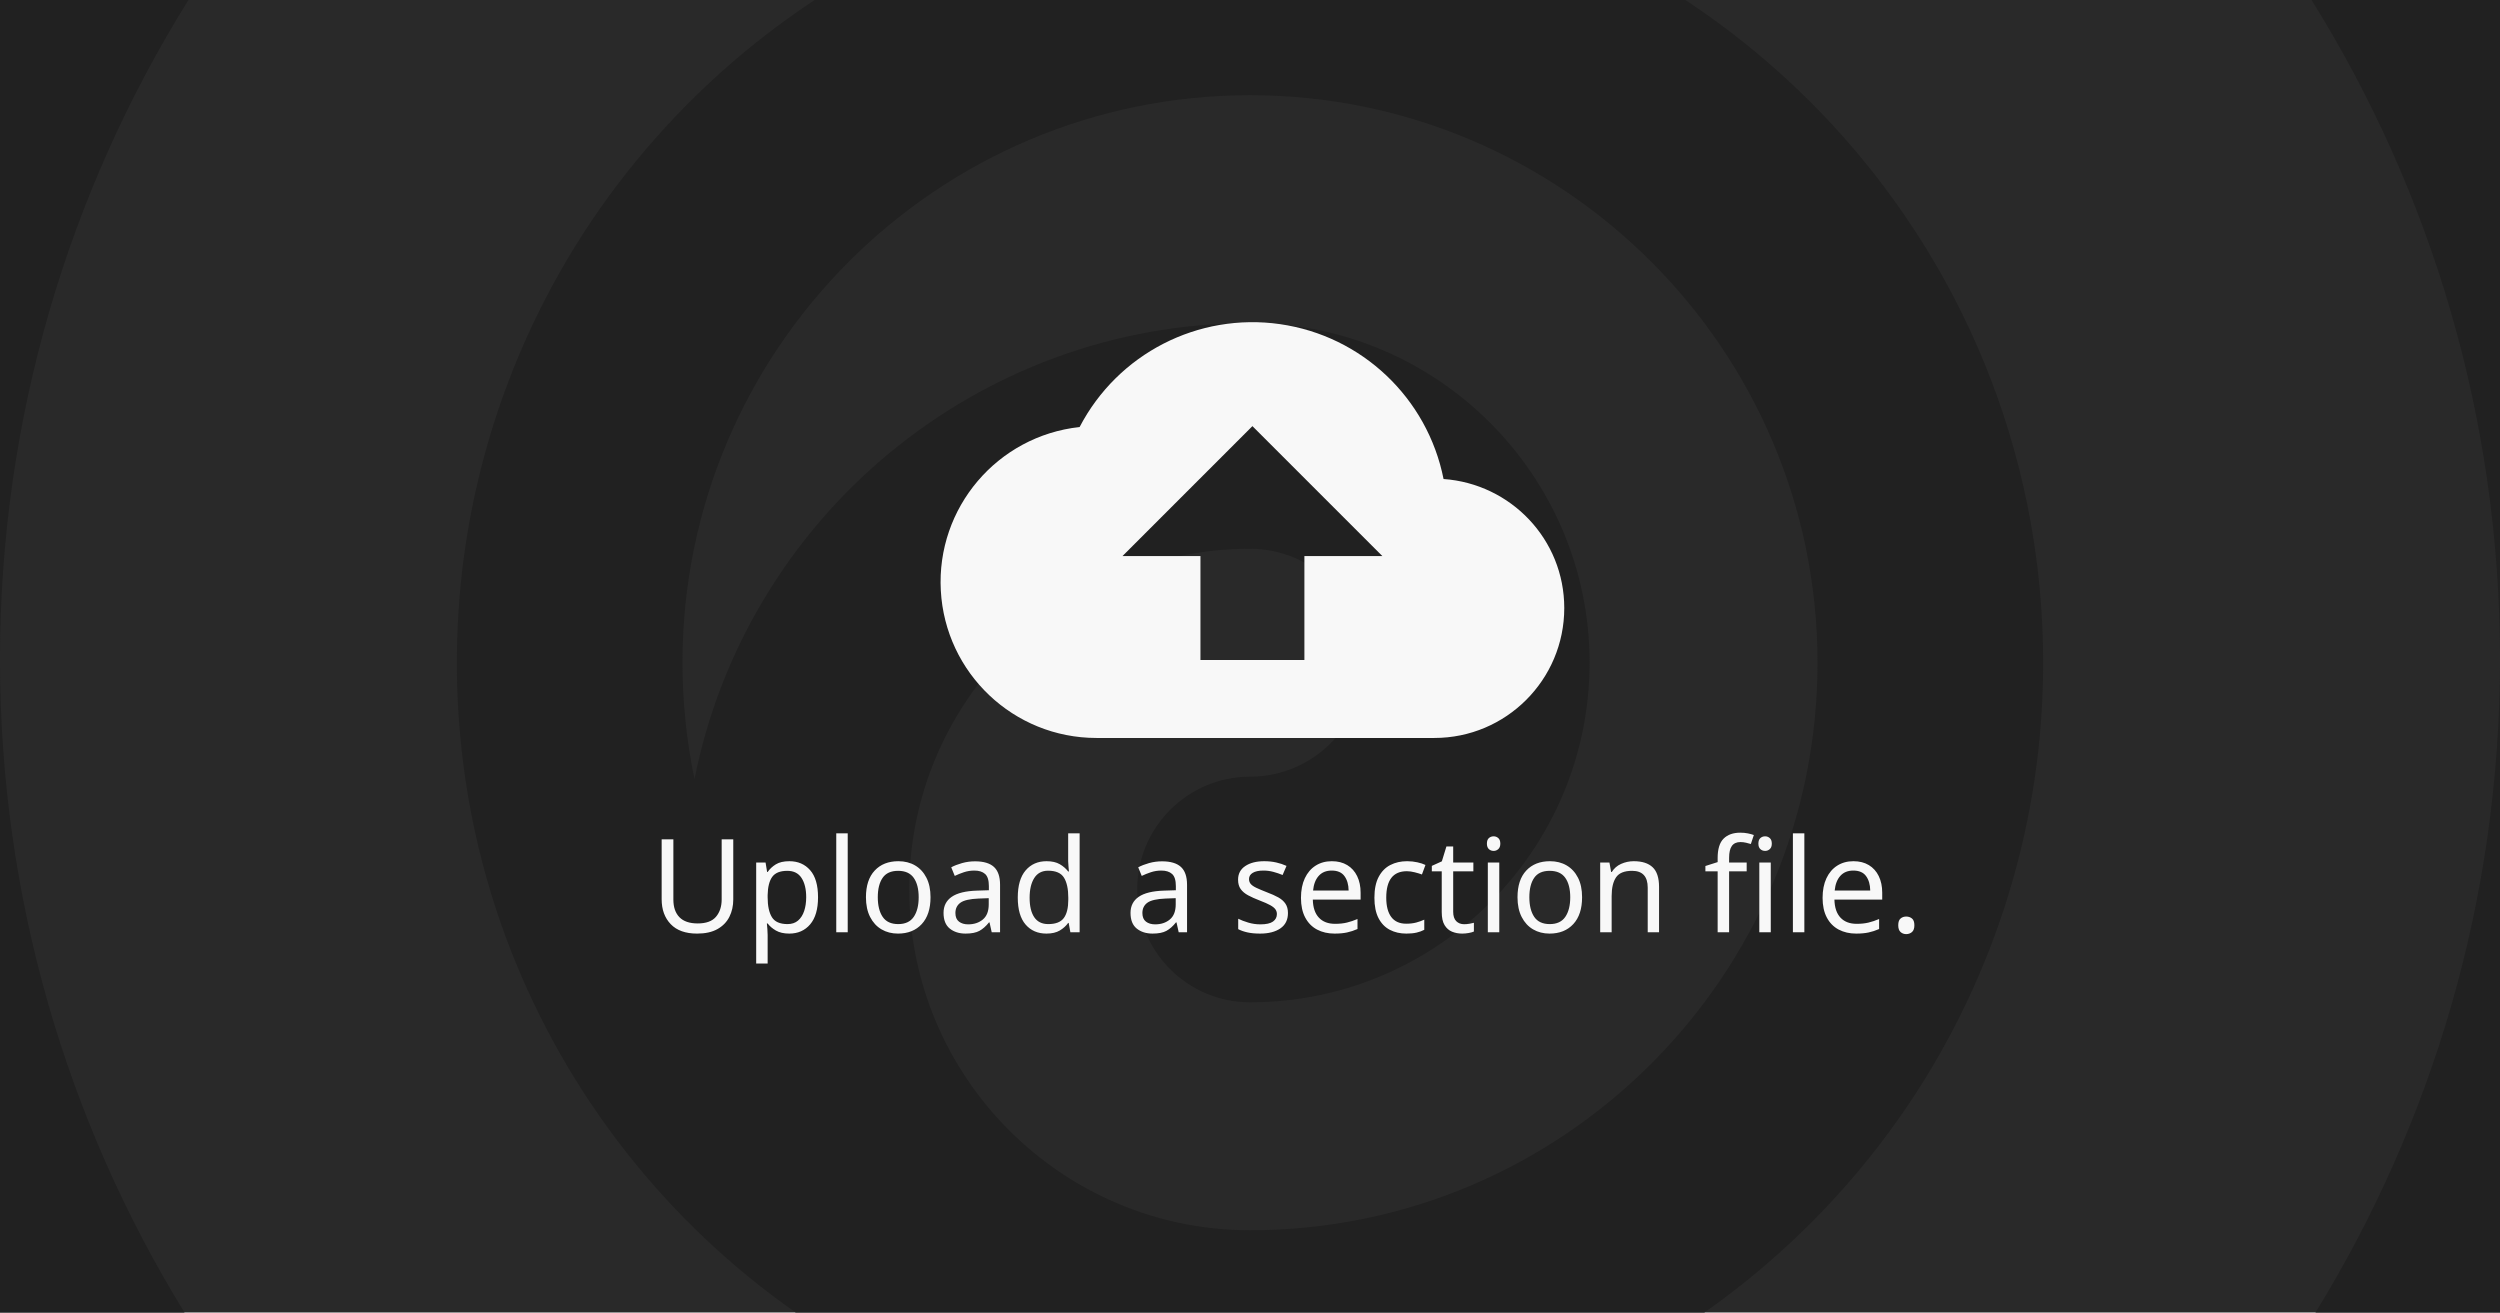
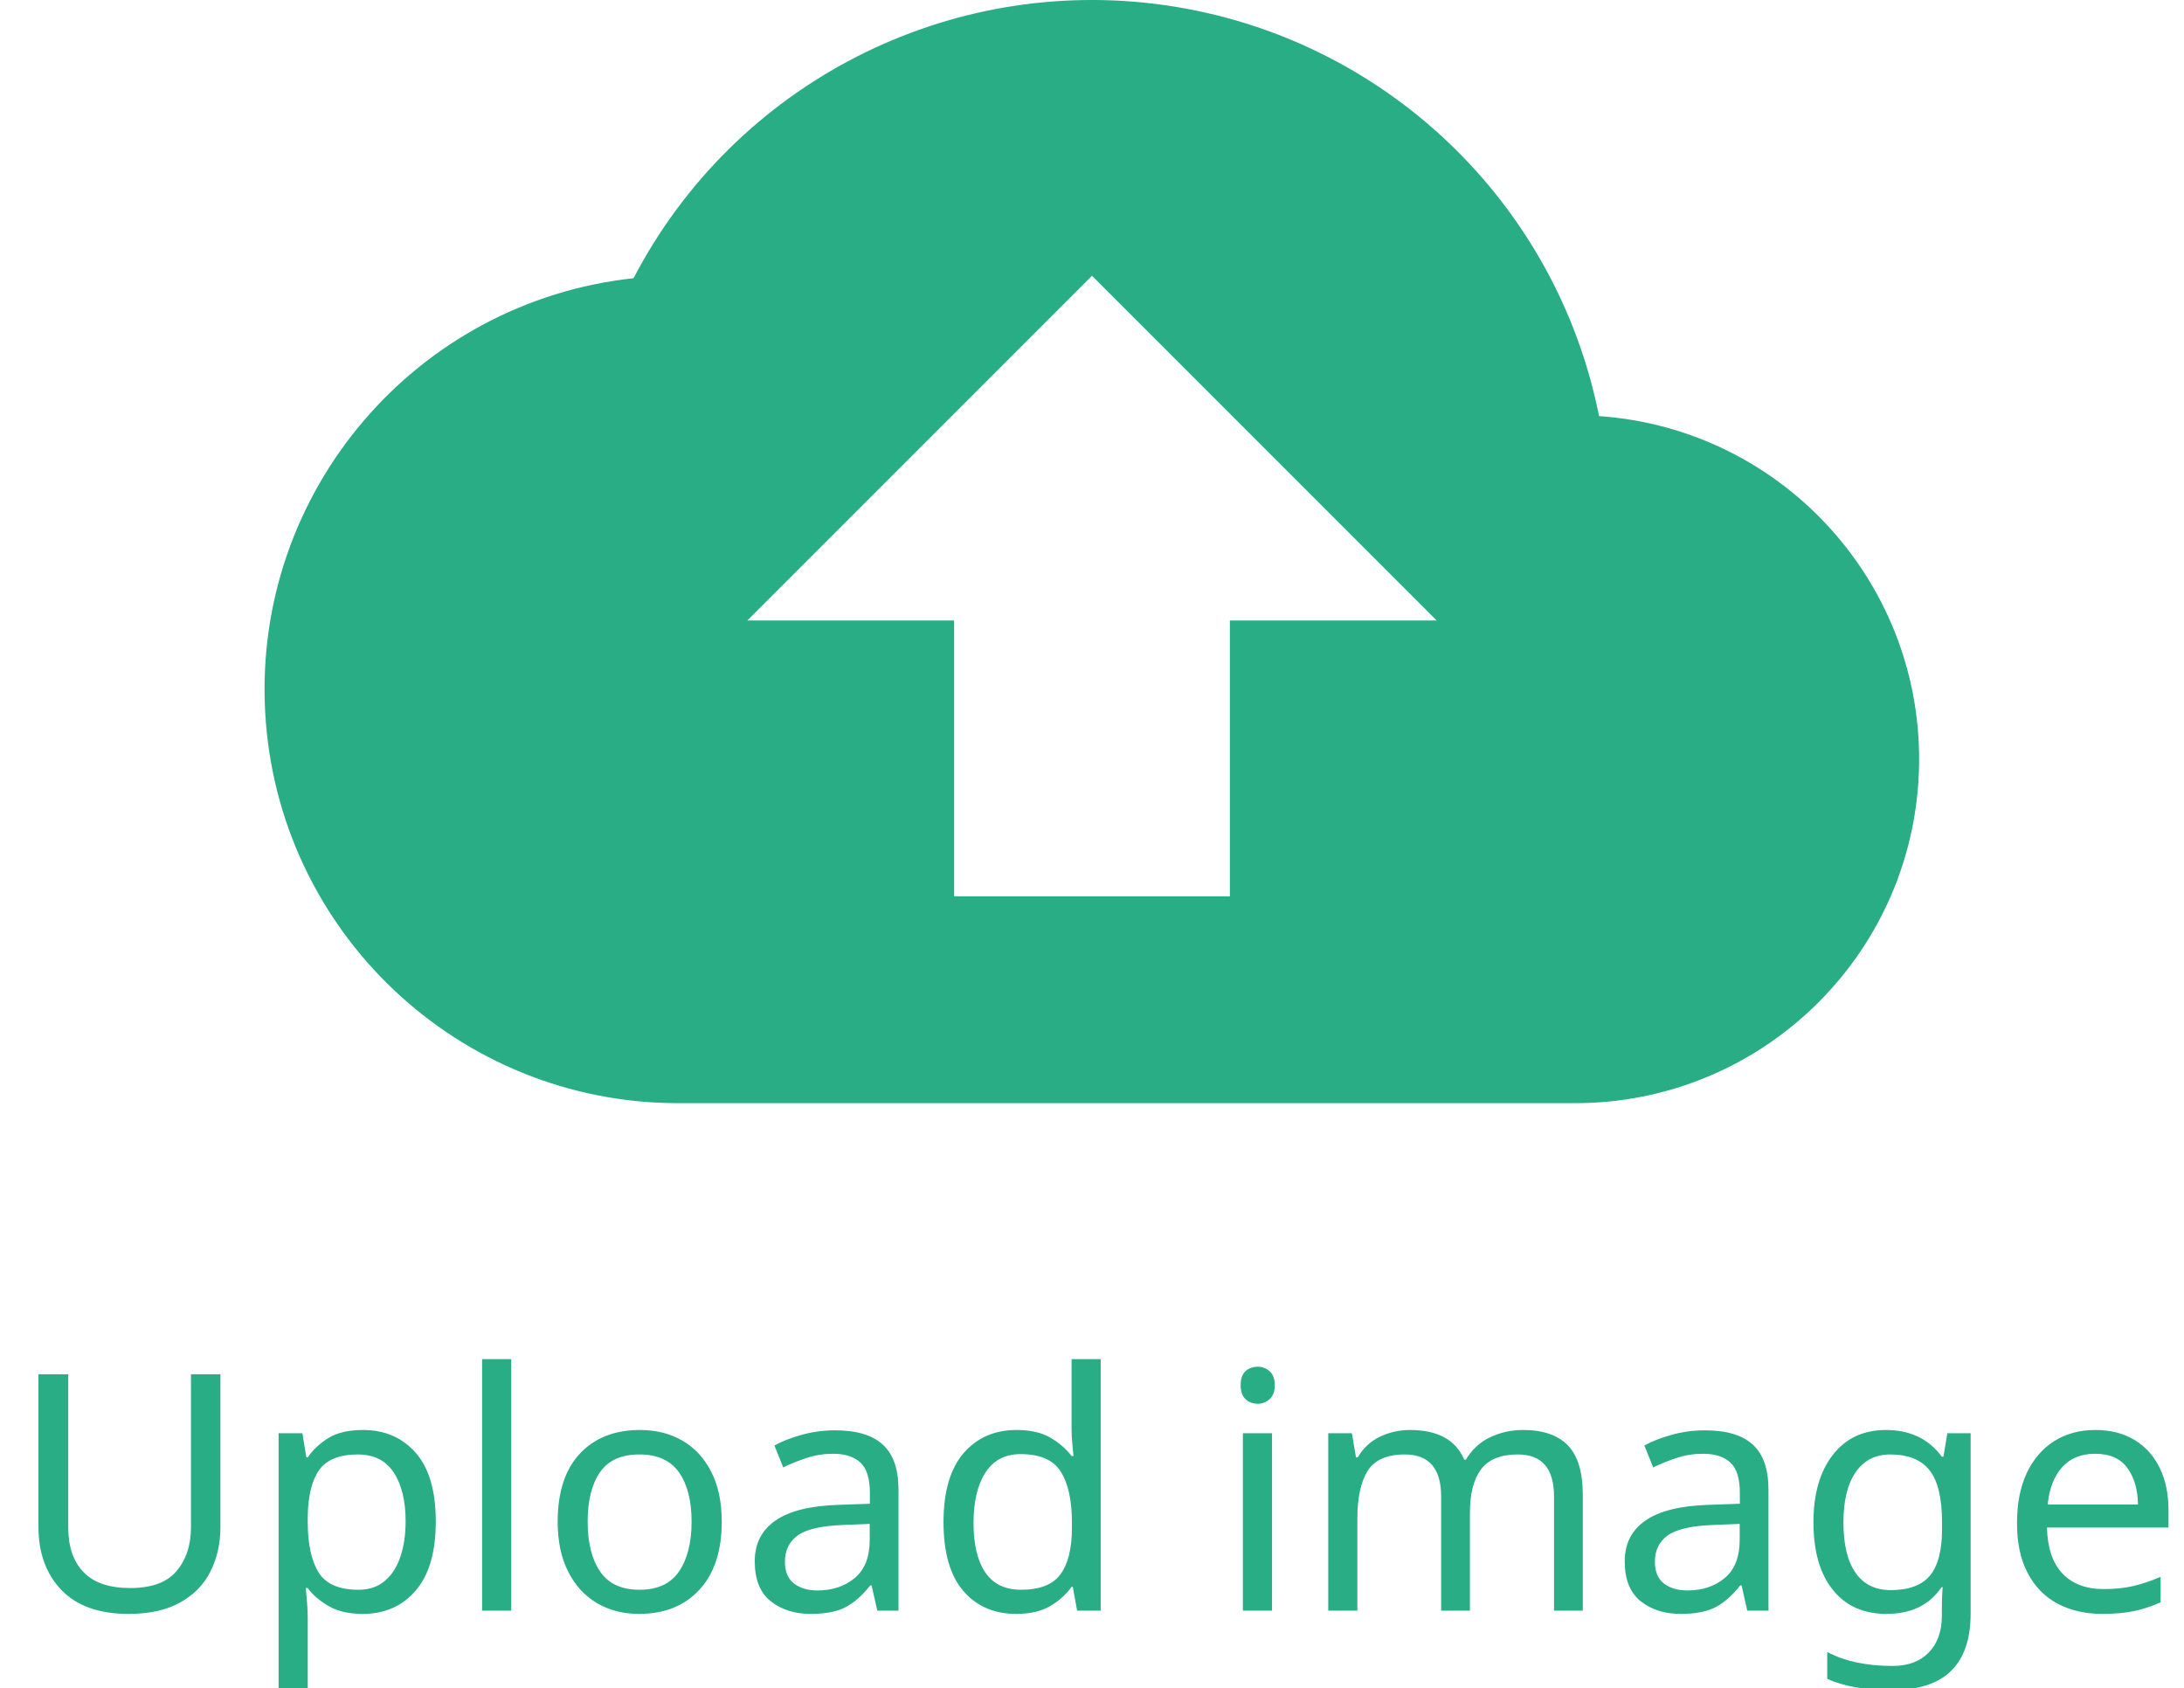
- <svg xmlns="http://www.w3.org/2000/svg" width="1920" height="1008" viewBox="0 0 1920 1008">
-   <g id="Group_159" data-name="Group 159" transform="translate(-1089 2731.013)">
-     <g id="Group_157" data-name="Group 157" transform="translate(1089 -2731.013)">
-       <rect id="Rectangle_75" data-name="Rectangle 75" width="1920" height="1008" transform="translate(0 0)" fill="#292929" />
-       <path id="Subtraction_1" data-name="Subtraction 1" d="M1920,1008H1778.286a955.456,955.456,0,0,0,104.555-236.661c6.048-21.039,11.436-42.565,16.014-63.982,4.619-21.611,8.535-43.677,11.639-65.585,3.135-22.125,5.524-44.676,7.1-67.025,1.545-21.879,2.353-44.149,2.4-66.192Zm-611.048,0h-697.9A611.245,611.245,0,0,1,391.737,728.394a604.134,604.134,0,0,1-36.142-143.312,614.548,614.548,0,0,1,.291-154.525A607.851,607.851,0,0,1,512.935,95.638,614.287,614.287,0,0,1,625.659,0h668.683a613.7,613.7,0,0,1,199.432,215.678,604.471,604.471,0,0,1,70.342,214.878,614.54,614.54,0,0,1,.291,154.525A607.592,607.592,0,0,1,1415.926,912.5a614.81,614.81,0,0,1-106.975,95.5h0ZM960,421.451c-144.3,0-261.689,117.394-261.689,261.69S815.7,944.83,960,944.83c240.33,0,435.853-195.522,435.853-435.852S1200.33,73.115,960,73.115,524.147,268.637,524.147,508.967a436.175,436.175,0,0,0,9.242,89.339A432.335,432.335,0,0,1,587.1,459.486,436.619,436.619,0,0,1,809.969,274.83a432.345,432.345,0,0,1,72.8-19.806c12.562-2.261,25.393-3.986,38.138-5.126,12.912-1.156,26.067-1.742,39.1-1.742,143.808,0,260.8,117,260.8,260.806s-117,260.816-260.8,260.816a87.268,87.268,0,0,1-17.461-1.76,86.159,86.159,0,0,1-30.981-13.037,86.894,86.894,0,0,1-31.391-38.12,86.19,86.19,0,0,1-5.049-16.263,87.477,87.477,0,0,1,0-34.922,86.17,86.17,0,0,1,13.037-30.981,86.893,86.893,0,0,1,38.12-31.391,86.193,86.193,0,0,1,16.263-5.049A87.3,87.3,0,0,1,960,596.493a87.521,87.521,0,0,0,0-175.042ZM141.714,1008H0V508.267c.044,22.142.852,44.508,2.4,66.48,1.578,22.349,3.968,44.9,7.1,67.025,3.1,21.908,7.02,43.974,11.639,65.585,4.577,21.414,9.965,42.94,16.014,63.982A955.478,955.478,0,0,0,141.714,1008v0h0ZM0,504.618H0V0H144.738A955.776,955.776,0,0,0,37.979,238.73c-6.18,21.251-11.685,43-16.363,64.632C16.9,325.2,12.893,347.494,9.72,369.637c-3.2,22.36-5.648,45.155-7.261,67.75C.871,459.609.045,482.229,0,504.618Zm1920-.283h0c-.049-22.3-.875-44.826-2.455-66.949-1.613-22.59-4.056-45.385-7.261-67.75-3.173-22.143-7.175-44.441-11.9-66.275-4.678-21.635-10.183-43.38-16.363-64.632A955.76,955.76,0,0,0,1775.264,0H1920Z" transform="translate(0 0)" fill="#212121" />
-     </g>
-     <text id="Upload_a_section_file." data-name="Upload a section file." transform="translate(1326 -2123.013)" fill="#f8f8f8" font-size="100" font-family="PlayfairDisplay-Regular, Playfair Display">
-       <tspan x="262.15" y="108">Upload a section file.</tspan>
+ <svg xmlns="http://www.w3.org/2000/svg" width="198" height="153" viewBox="0 0 198 153">
+   <g id="Group_145" data-name="Group 145" transform="translate(-1370 -439)">
+     <text id="Upload_image" data-name="Upload image" transform="translate(1469 585)" fill="#29ad85" font-size="30" font-family="Raleway-Regular, Raleway">
+       <tspan x="-98.22" y="0">Upload image</tspan>
    </text>
-     <g id="upload" transform="translate(1811.37 -2483.578)">
-       <g id="Group_156" data-name="Group 156" transform="translate(0 0)">
-         <path id="Path_20" data-name="Path 20" d="M386.282,205.778a149.653,149.653,0,0,0-279.508-39.916,119.75,119.75,0,0,0,12.973,238.795H379.2a99.825,99.825,0,0,0,99.789-99.789C478.985,252.18,437.972,209.471,386.282,205.778ZM279.408,264.952v79.83H199.578v-79.83H139.7l99.788-99.788,99.789,99.789H279.408Z" transform="translate(0 -85.333)" fill="#f8f8f8" />
+     <g id="upload" transform="translate(1394 353.667)">
+       <g id="Group_134" data-name="Group 134" transform="translate(0 85.333)">
+         <path id="Path_7" data-name="Path 7" d="M120.969,123.052a46.866,46.866,0,0,0-87.531-12.5A37.5,37.5,0,0,0,37.5,185.333h81.25a31.178,31.178,0,0,0,2.219-62.281ZM87.5,141.583v25h-25v-25H43.75L75,110.333l31.25,31.25H87.5Z" transform="translate(0 -85.333)" fill="#29ad85" />
      </g>
    </g>
  </g>
</svg>
